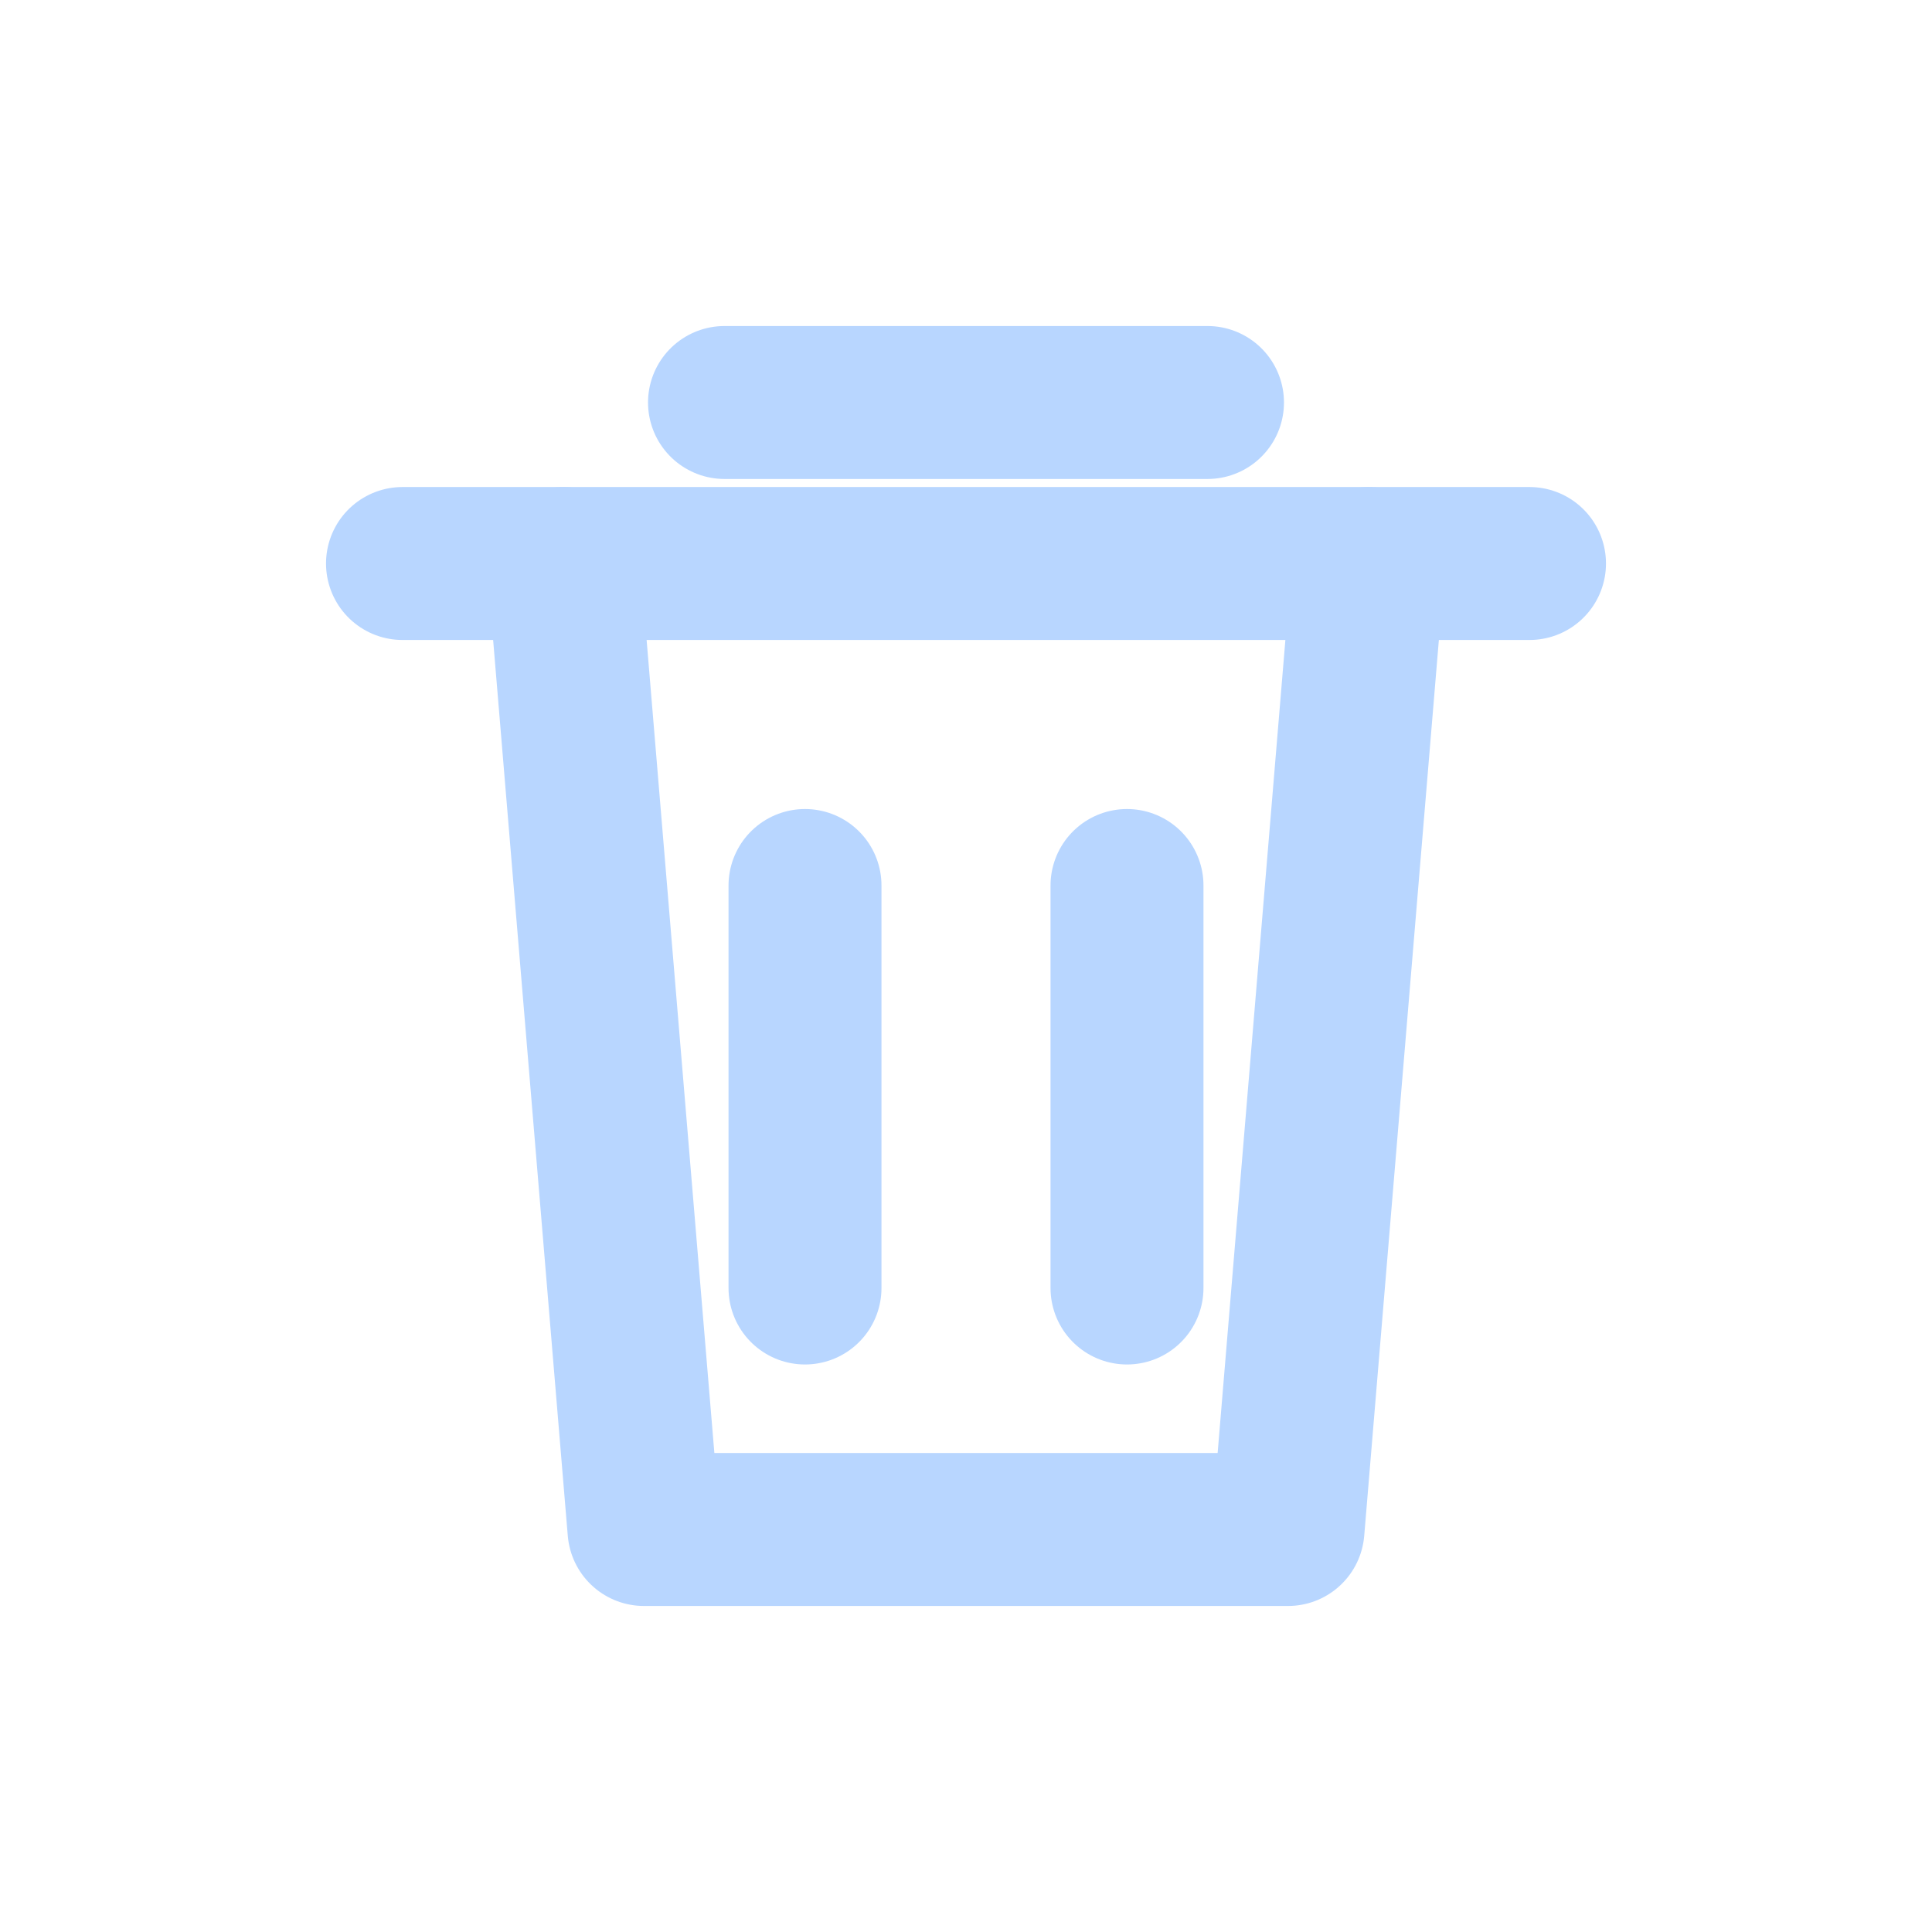
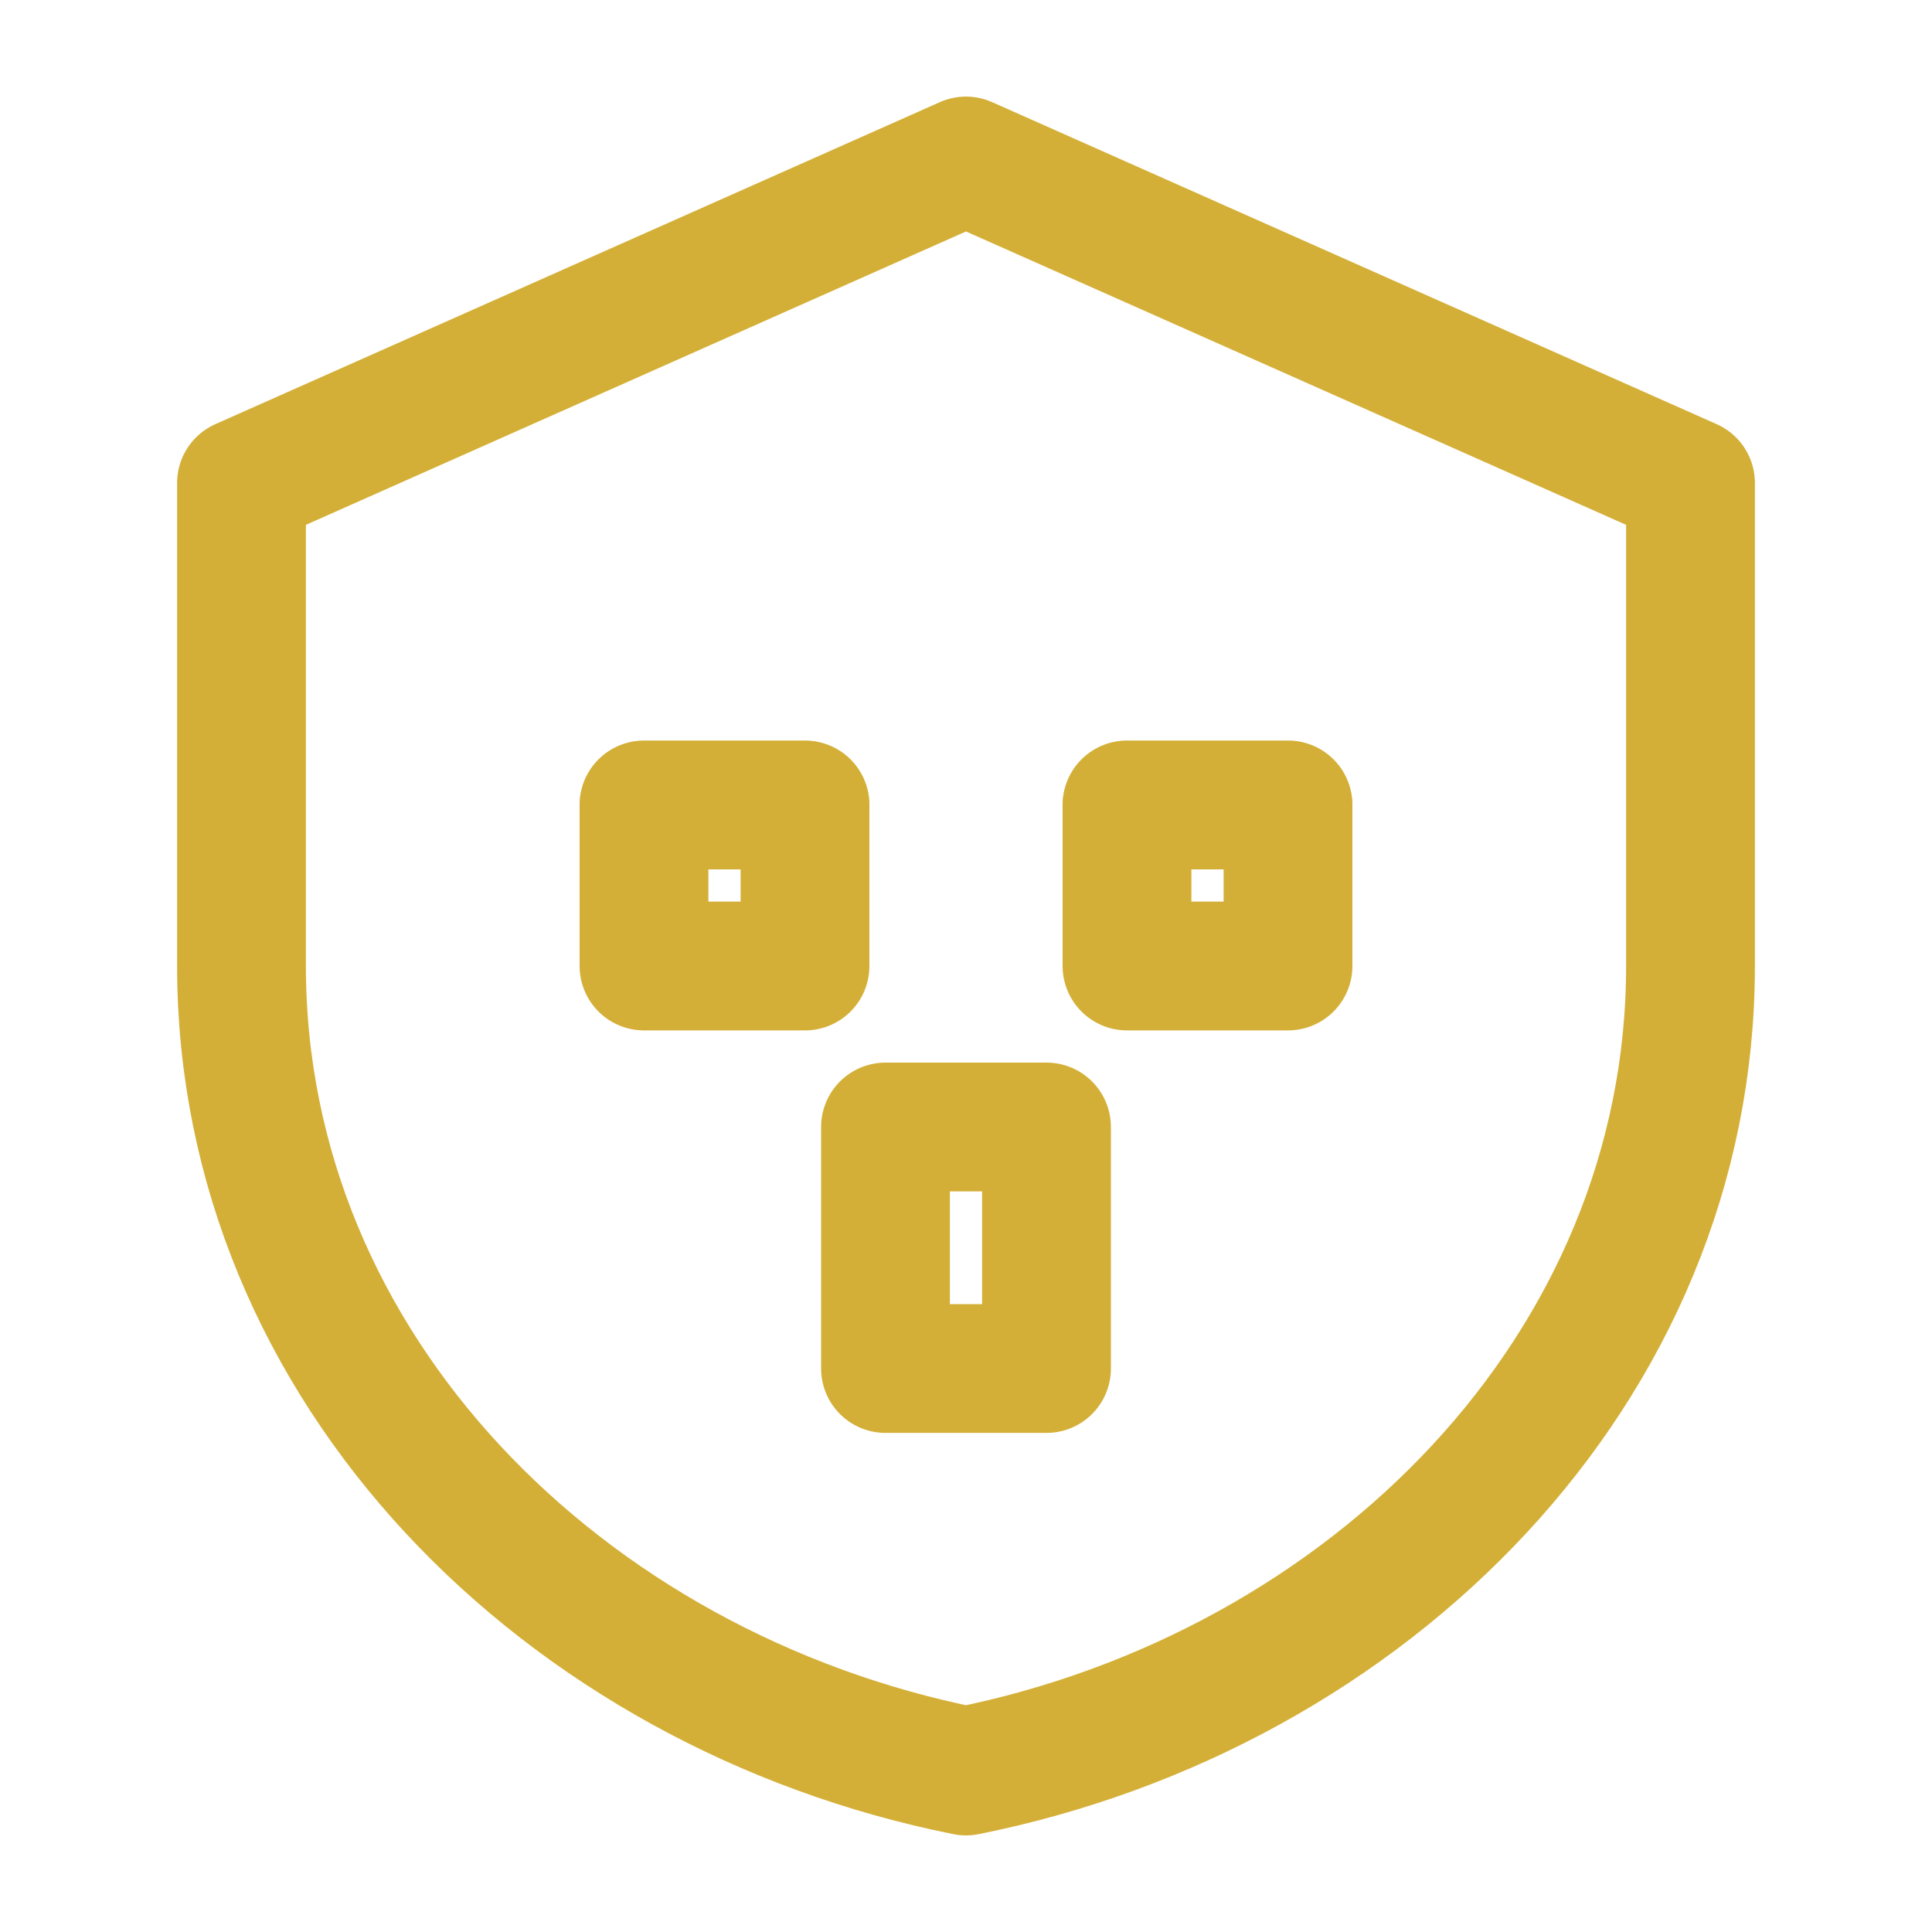
- <svg xmlns="http://www.w3.org/2000/svg" viewBox="0 0 24 24" fill="none" stroke="#b8d6ff" stroke-width="1.9" stroke-linecap="round" stroke-linejoin="round">
-   <path d="M9 5h6" />
-   <path d="M5 7h14" />
-   <path d="M7 7l1 12h8l1-12" />
-   <path d="M10 11v5M14 11v5" />
+ <svg xmlns="http://www.w3.org/2000/svg" viewBox="0 0 24 24" fill="none" stroke="#D4AF37" stroke-width="1.6" stroke-linecap="round" stroke-linejoin="round">
+   <path d="M12 2L3 6v6c0 5 4 9 9 10 5-1 9-5 9-10V6L12 2z" />
+   <path d="M8 10h2v2H8zM14 10h2v2h-2zM11 14h2v3h-2z" />
+   <path d="M8 10h2M14 10h2" opacity="0.5" />
</svg>
